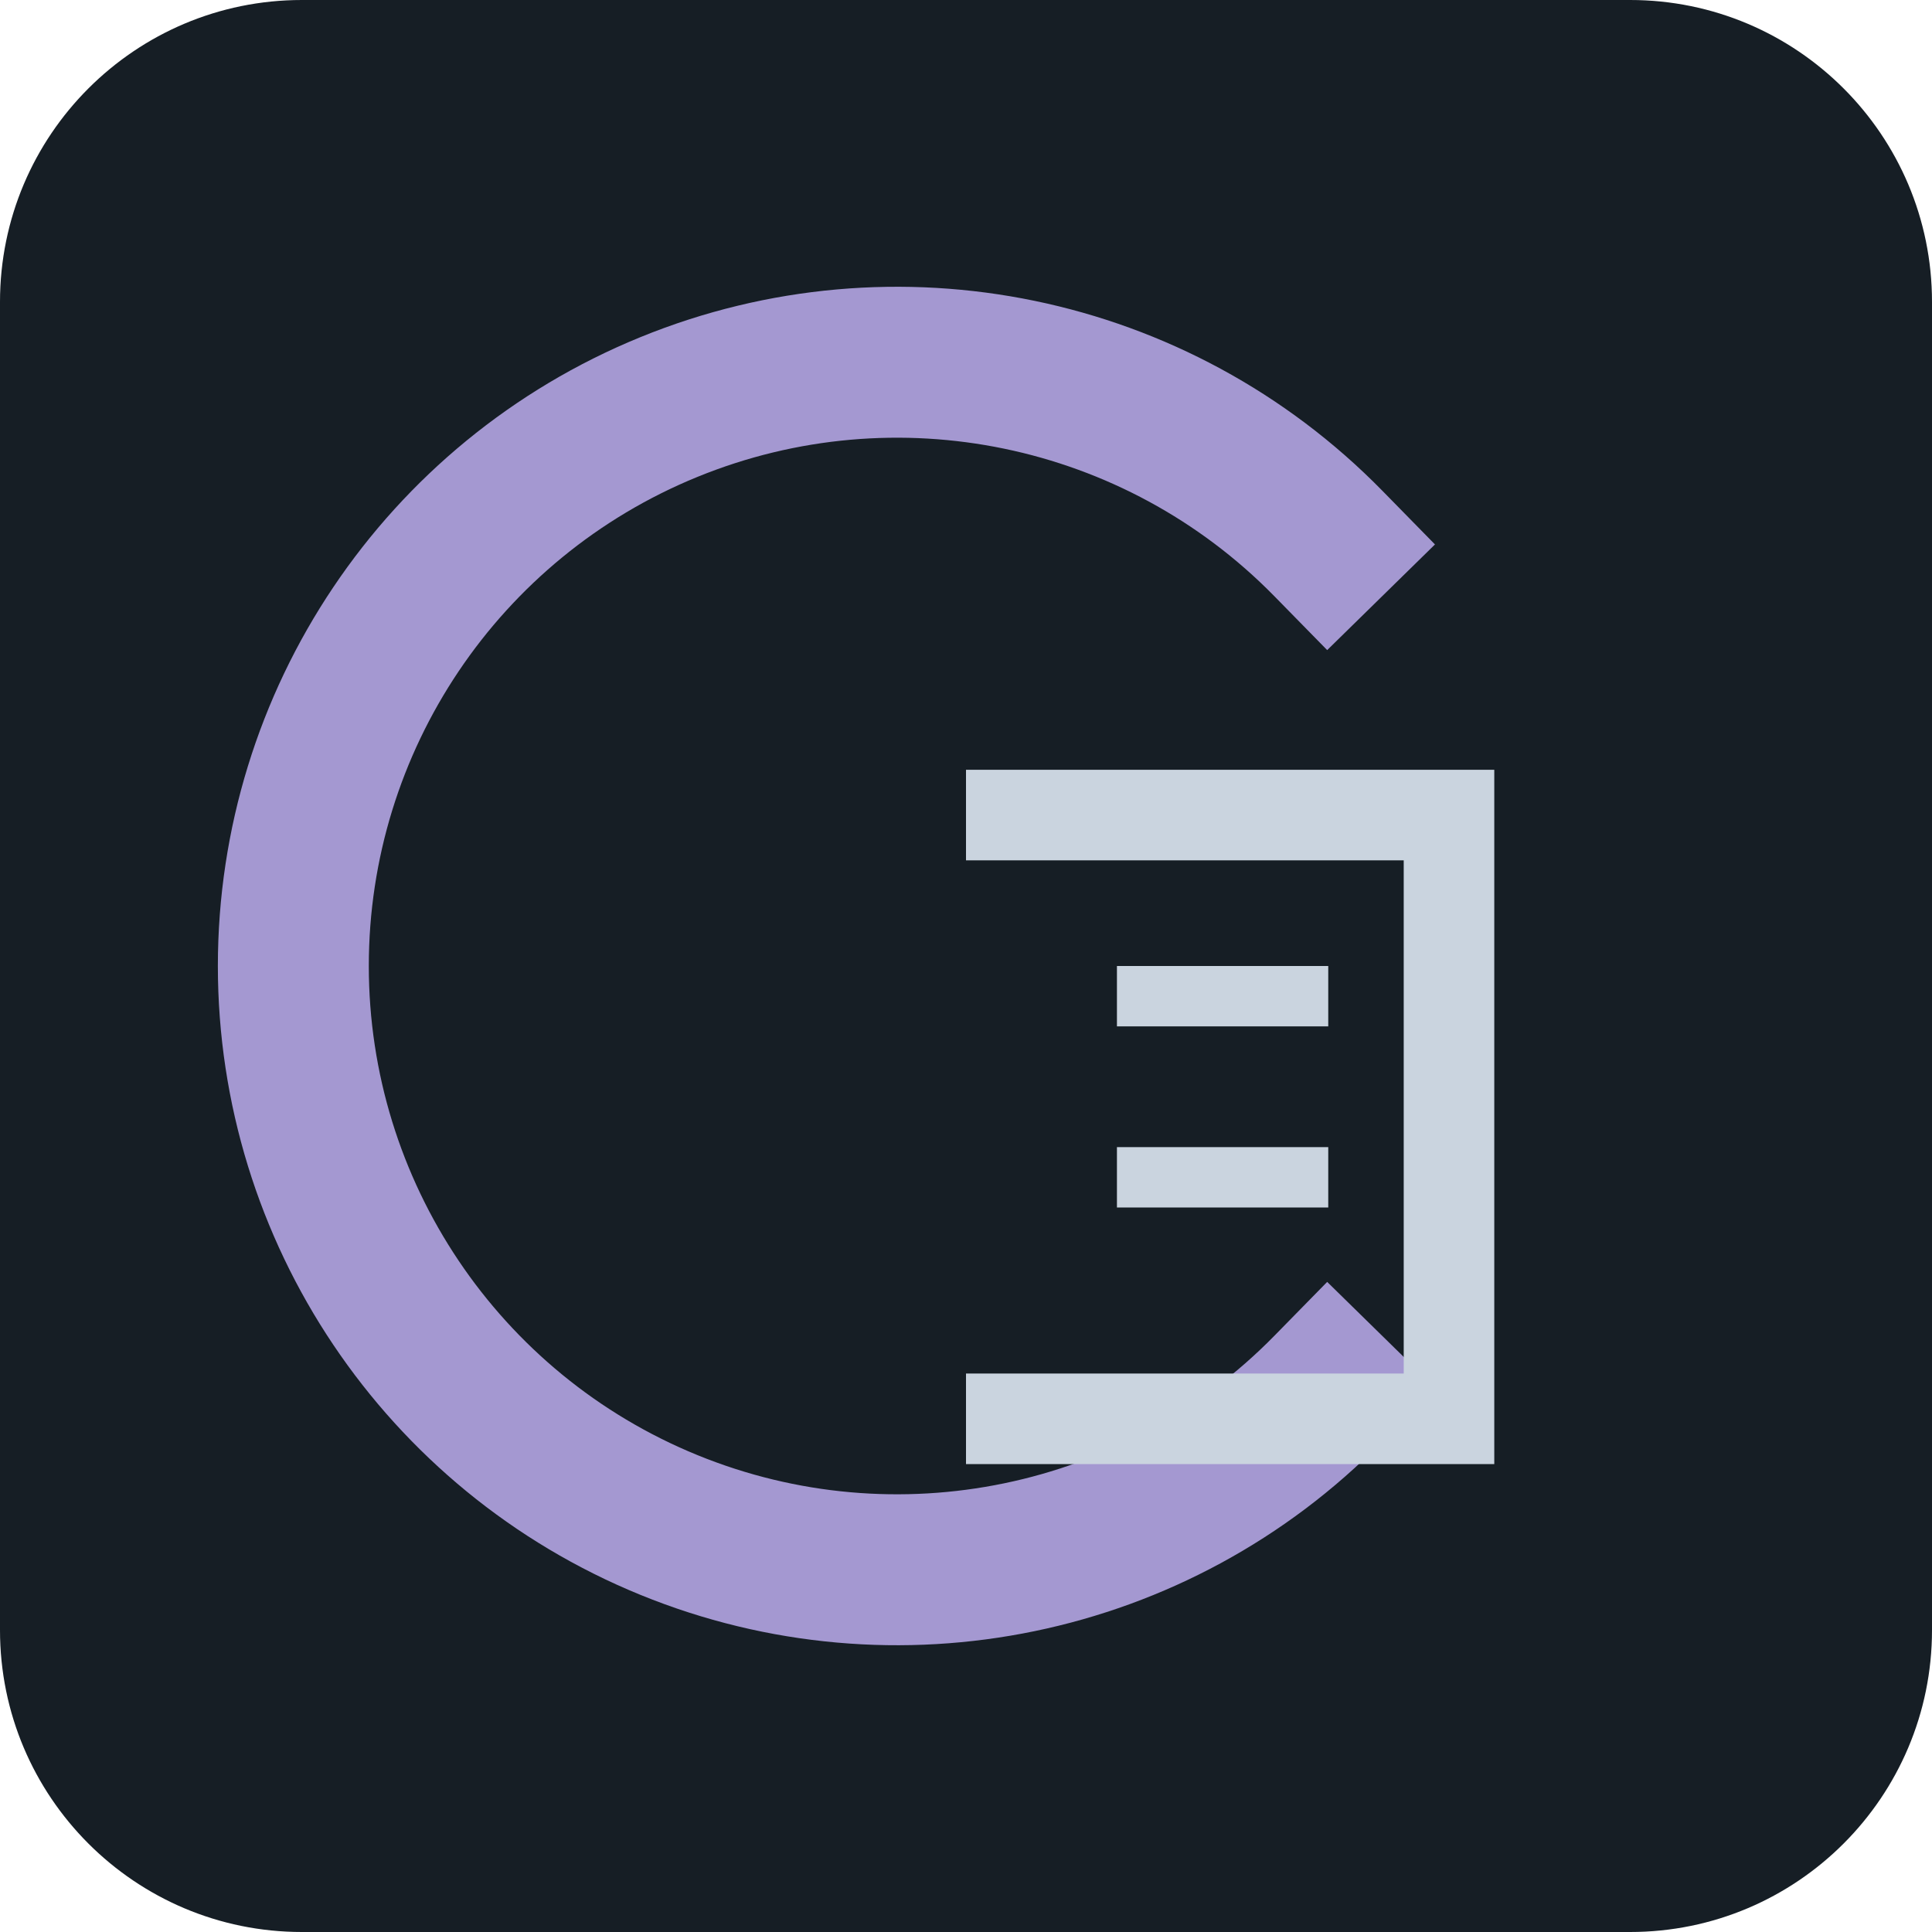
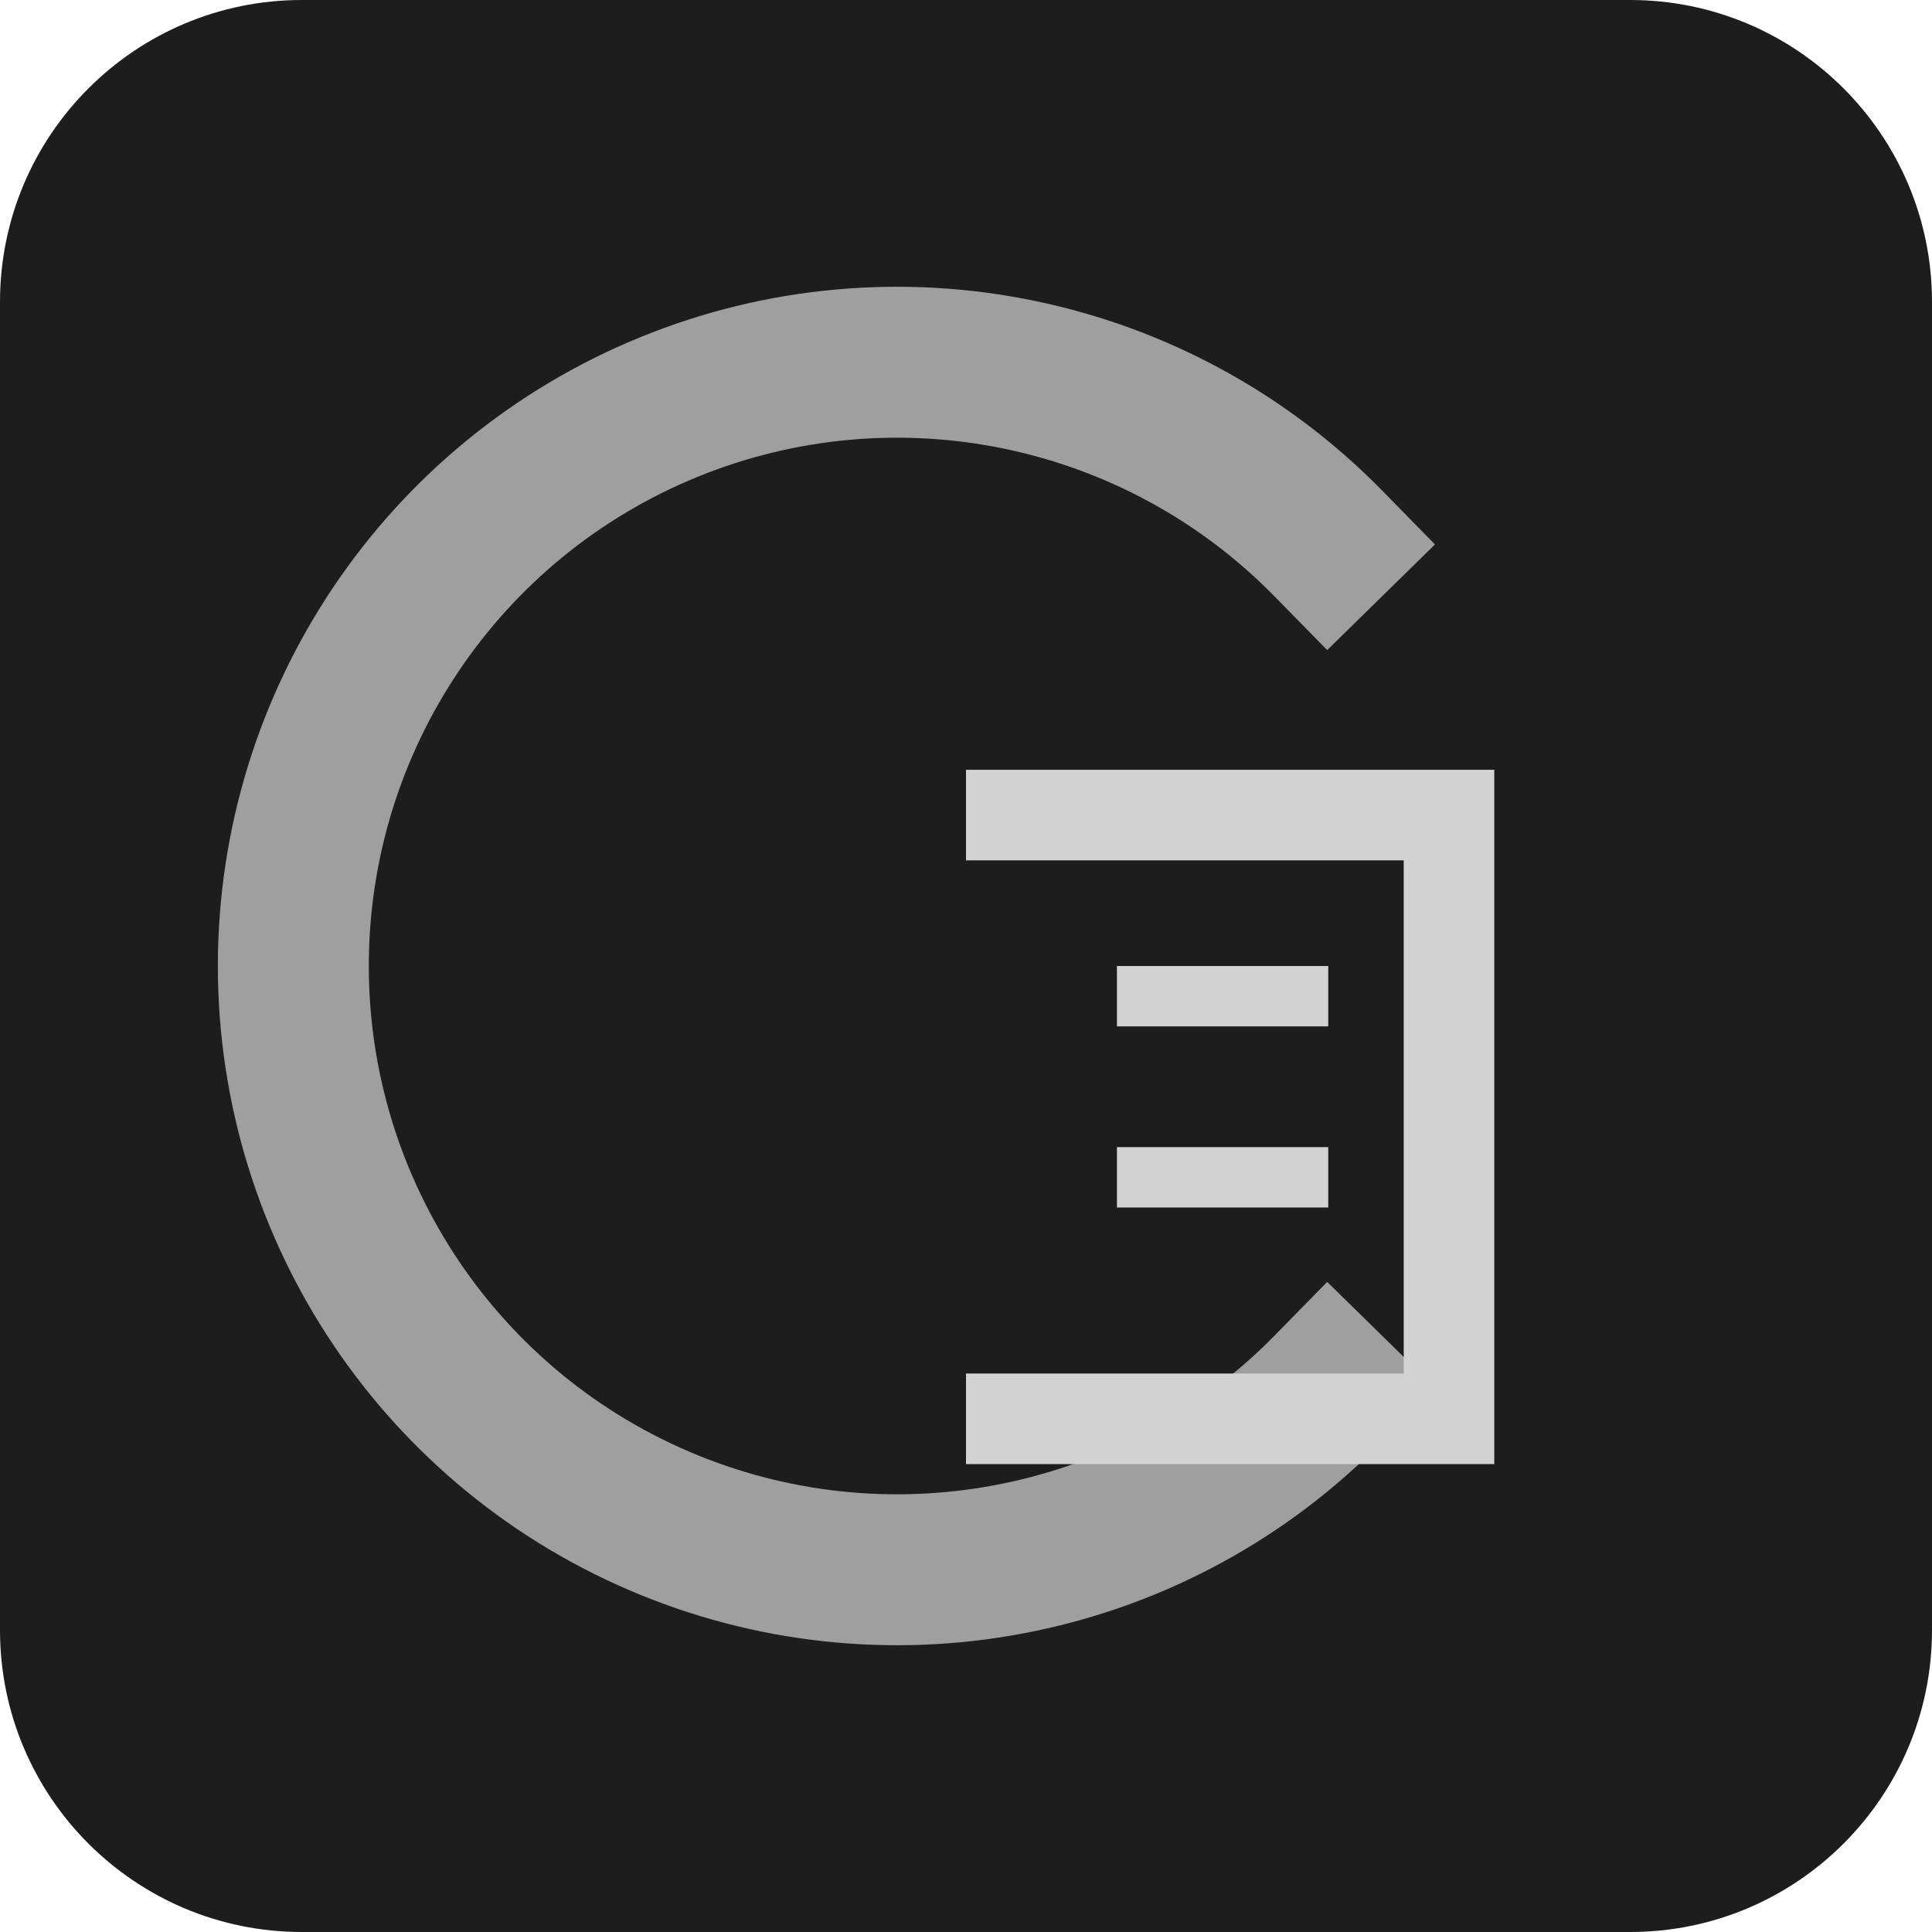
<svg xmlns="http://www.w3.org/2000/svg" viewBox="0 0 64 64">
-   <rect width="64" height="64" rx="10" fill="#161e25" />
-   <path d="M44 18a20 20 0 1 0 0 28" fill="none" stroke="#a498d1" stroke-width="5" stroke-linecap="square" />
-   <path d="M32 27h16v20H32" fill="none" stroke="#cad4df" stroke-width="3" />
-   <path d="M37 33h7m-7 6h7" stroke="#cad4df" stroke-width="2" />
+   <rect width="64" height="64" rx="10" fill="#1d1d1d" />
+   <path d="M44 18a20 20 0 1 0 0 28" fill="none" stroke="#9f9f9f" stroke-width="5" stroke-linecap="square" />
+   <path d="M32 27h16v20H32" fill="none" stroke="#d3d3d3" stroke-width="3" />
+   <path d="M37 33h7m-7 6h7" stroke="#d3d3d3" stroke-width="2" />
</svg>
